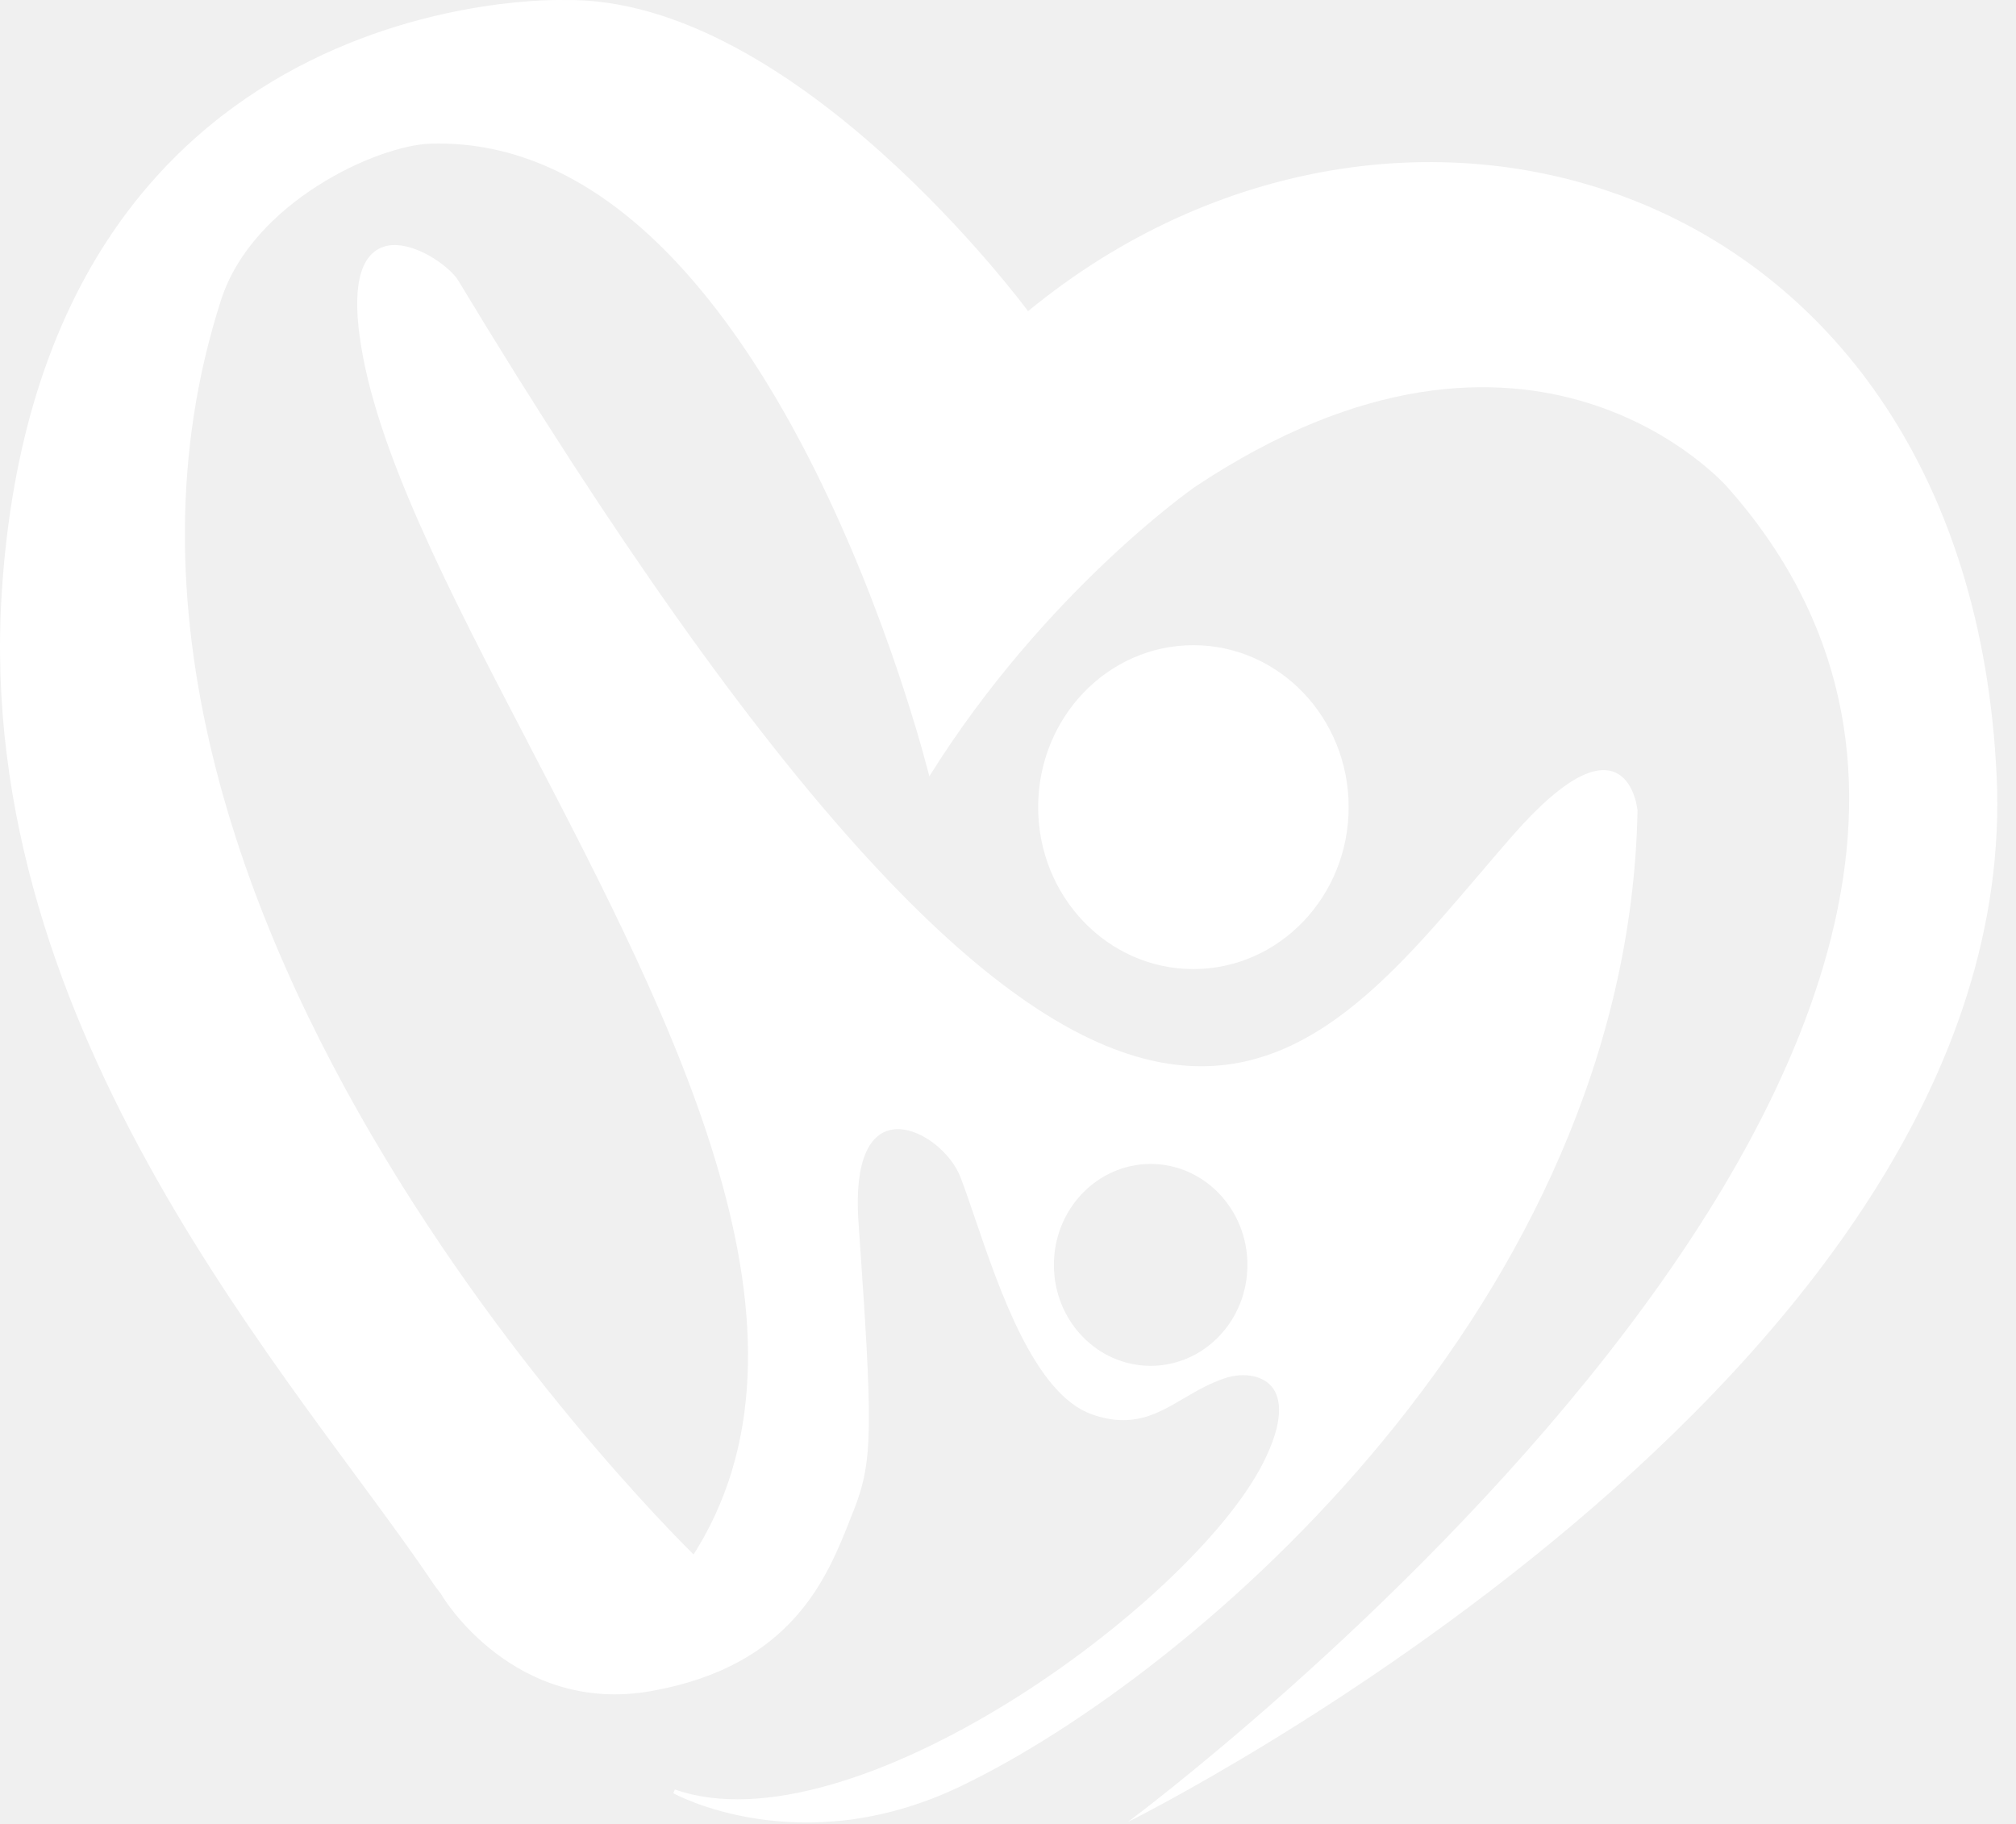
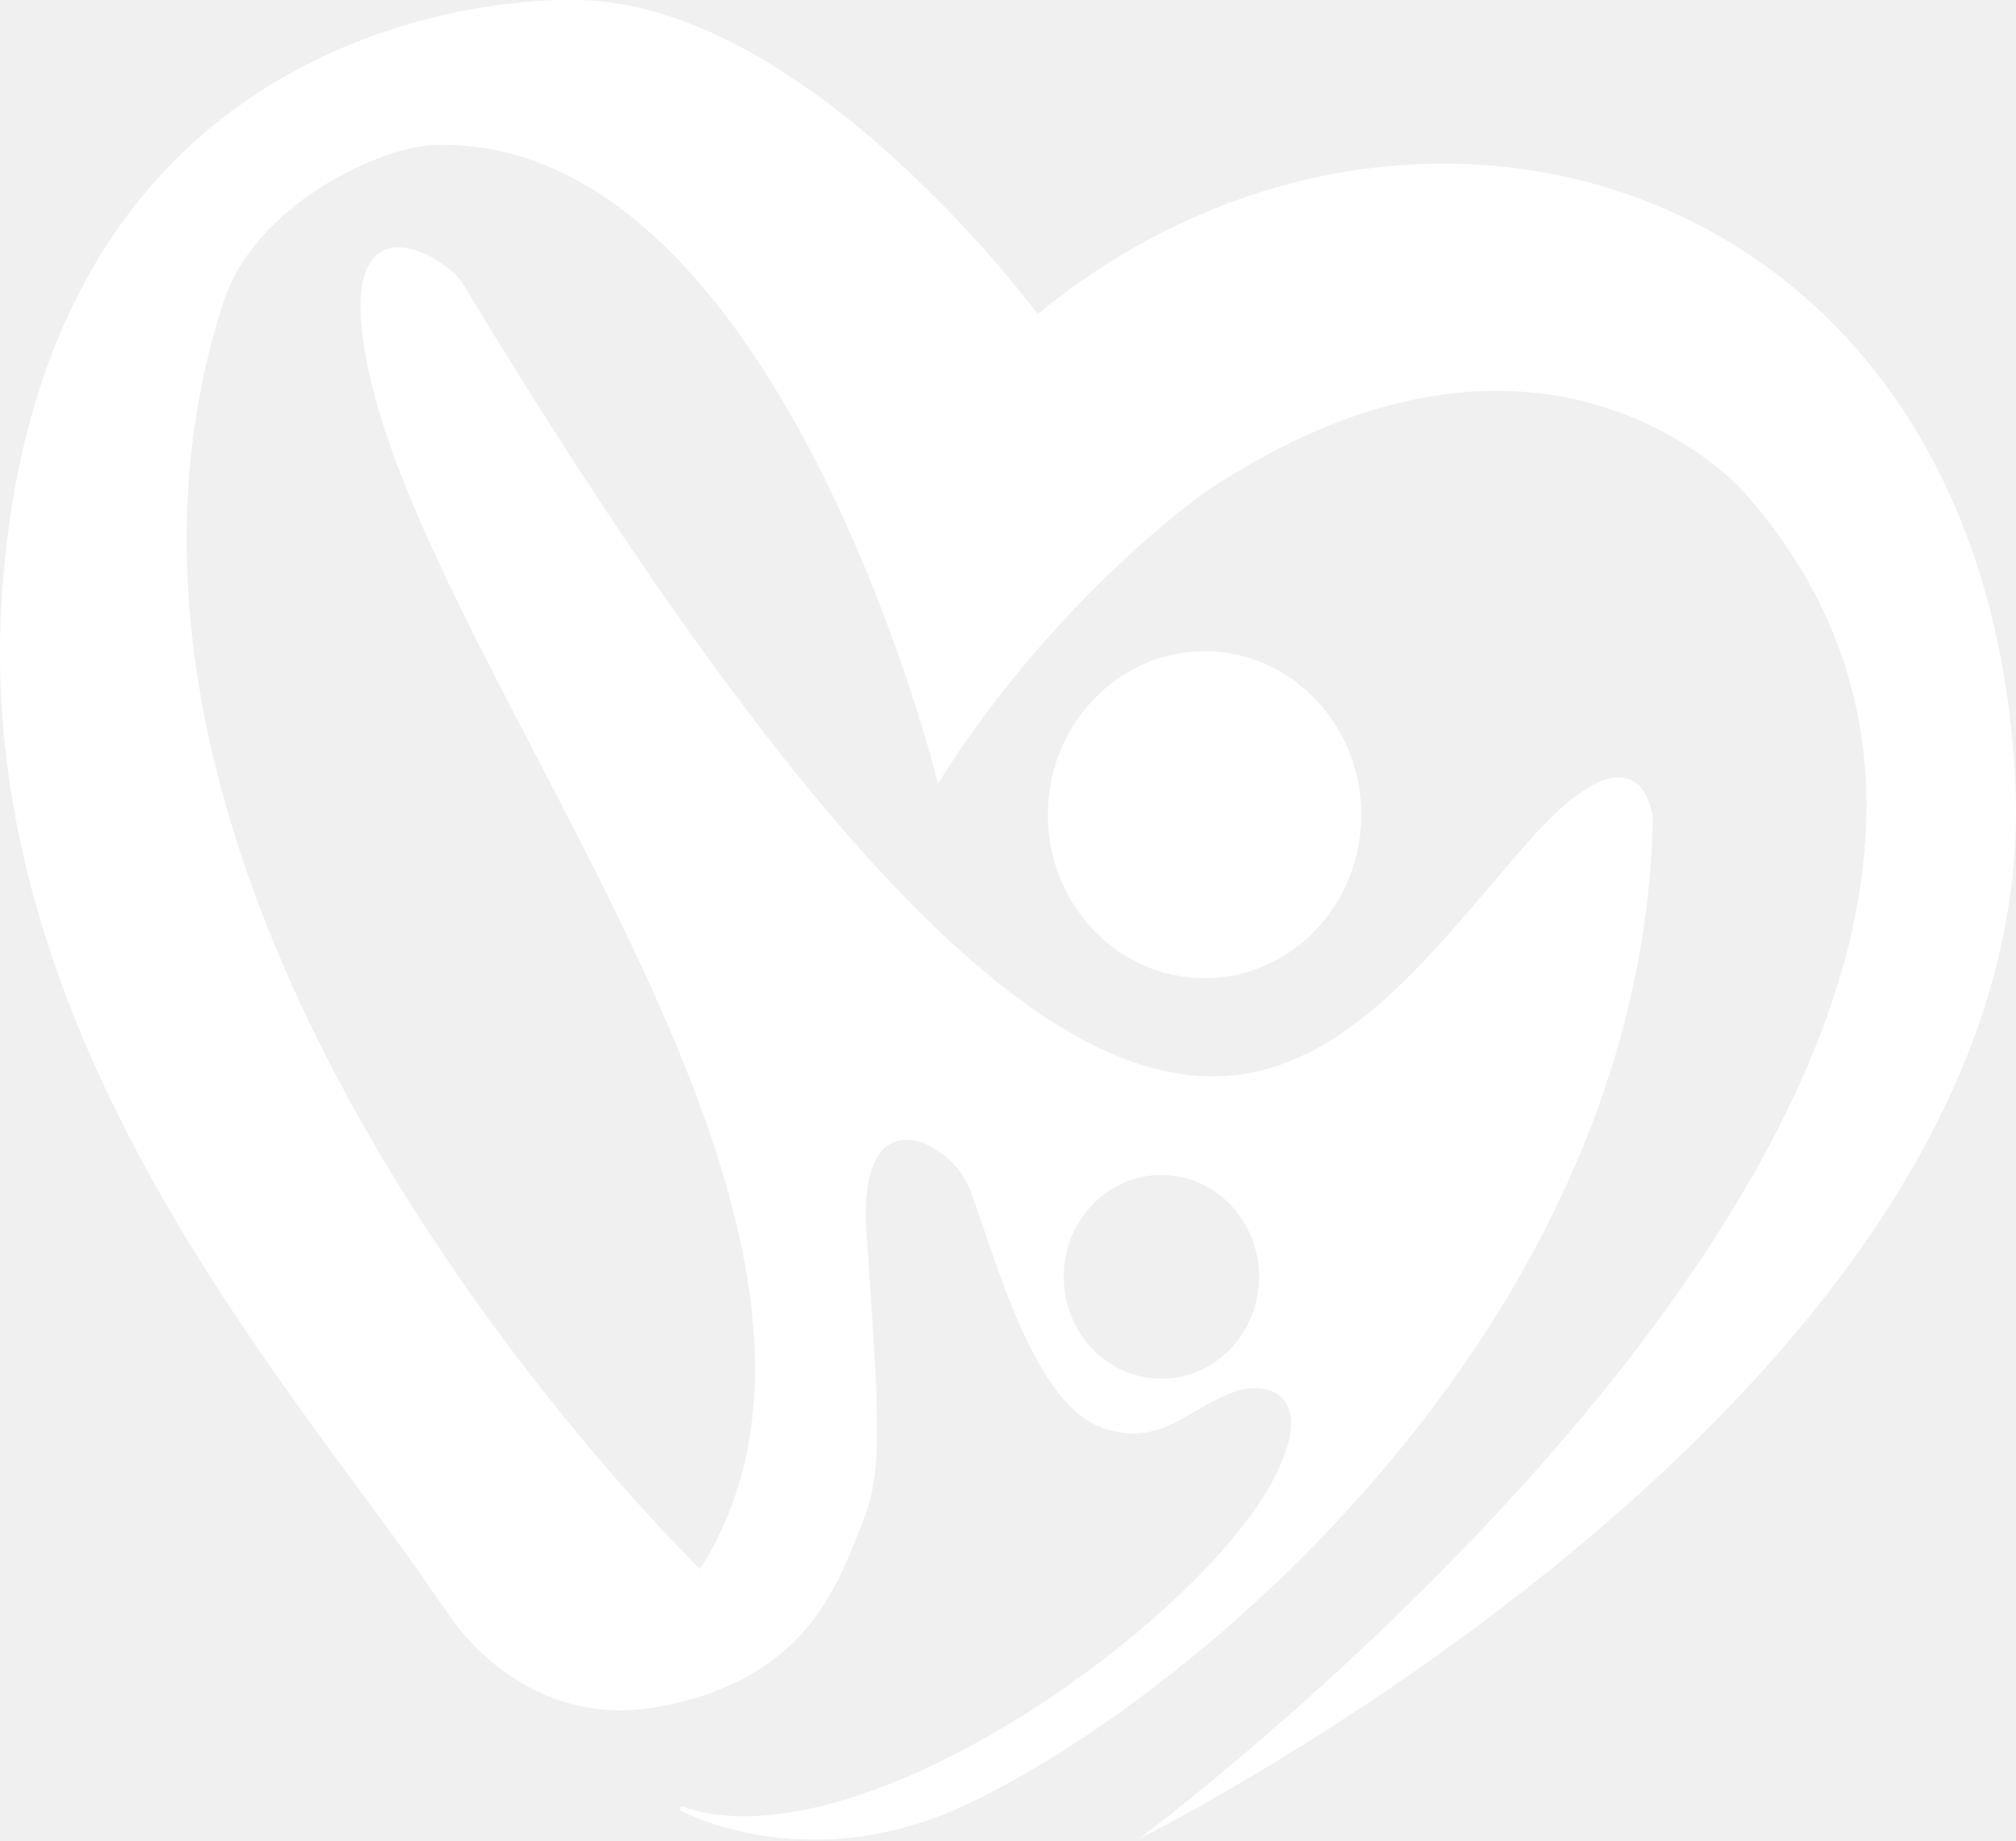
- <svg xmlns="http://www.w3.org/2000/svg" width="42" height="38" viewBox="0 0 42 38" fill="none">
-   <path d="M24.862 20.147C26.626 20.147 28.056 18.655 28.056 16.816C28.056 14.976 26.626 13.485 24.862 13.485C23.099 13.485 21.669 14.976 21.669 16.816C21.669 18.655 23.099 20.147 24.862 20.147Z" fill="white" />
-   <path fill-rule="evenodd" clip-rule="evenodd" d="M24.862 13.527C23.121 13.527 21.71 15 21.71 16.816C21.71 18.632 23.121 20.104 24.862 20.104C26.603 20.104 28.014 18.632 28.014 16.816C28.014 15 26.603 13.527 24.862 13.527ZM21.628 16.816C21.628 14.952 23.076 13.442 24.862 13.442C26.648 13.442 28.097 14.952 28.097 16.816C28.097 18.679 26.648 20.19 24.862 20.19C23.076 20.19 21.628 18.679 21.628 16.816Z" fill="white" />
-   <path d="M10.405 33.895C13.351 34.504 14.54 32.475 14.54 32.475C14.54 32.475 0.492 18.981 4.607 6.245C5.263 4.214 7.857 3.027 8.97 2.993C16.077 2.776 19.361 16.174 19.361 16.174C21.772 12.315 24.889 10.148 24.889 10.148C31.913 5.465 35.986 10.148 35.986 10.148C45.919 21.333 23.496 37.96 23.496 37.96C23.496 37.96 42.178 28.704 41.597 16.174C41.015 3.644 29.172 0.11 21.418 6.483C21.418 6.483 16.577 -0.085 11.756 0.001C11.756 0.001 0.846 -0.389 0.036 12.358C-0.549 21.553 6.219 28.816 9.026 32.991C9.345 33.465 9.829 33.785 10.375 33.889C10.385 33.892 10.396 33.894 10.405 33.895Z" fill="white" />
-   <path fill-rule="evenodd" clip-rule="evenodd" d="M19.985 37.182C16.659 38.773 14.046 37.322 14.046 37.322C17.741 38.628 24.832 33.475 26.344 30.513C27.236 28.765 26.191 28.447 25.512 28.671C25.182 28.78 24.904 28.942 24.64 29.098C24.088 29.422 23.589 29.715 22.769 29.43C21.594 29.021 20.86 26.863 20.352 25.372C20.24 25.043 20.139 24.747 20.047 24.508C19.652 23.49 17.636 22.471 17.844 25.462C18.143 29.758 18.155 30.427 17.741 31.468C17.721 31.516 17.701 31.567 17.681 31.618C17.198 32.844 16.48 34.666 13.572 35.188C10.722 35.698 9.248 33.228 9.248 33.228C12.051 35.145 14.436 32.485 14.436 32.485C17.475 27.823 14.078 21.297 11.052 15.484C9.392 12.296 7.844 9.321 7.532 6.988C7.142 4.078 9.21 5.369 9.511 5.866C22.736 27.77 26.827 22.966 30.829 18.268C31.065 17.991 31.301 17.714 31.538 17.443C33.888 14.759 34.073 16.89 34.073 16.89C33.879 27.076 24.878 34.841 19.985 37.182ZM26.029 26.353C26.029 27.538 25.108 28.499 23.971 28.499C22.835 28.499 21.914 27.538 21.914 26.353C21.914 25.168 22.835 24.207 23.971 24.207C25.108 24.207 26.029 25.168 26.029 26.353Z" fill="white" />
-   <path fill-rule="evenodd" clip-rule="evenodd" d="M9.041 5.386C9.274 5.533 9.466 5.711 9.546 5.843L9.546 5.843C12.851 11.318 15.585 15.122 17.889 17.676C20.192 20.23 22.062 21.53 23.64 22.002C25.215 22.473 26.503 22.12 27.648 21.356C28.795 20.591 29.797 19.415 30.798 18.239L30.799 18.239C31.035 17.962 31.27 17.685 31.508 17.414C32.097 16.741 32.553 16.367 32.908 16.186C33.263 16.004 33.522 16.015 33.707 16.123C33.89 16.229 33.991 16.423 34.047 16.585C34.075 16.666 34.092 16.741 34.101 16.796C34.106 16.823 34.11 16.846 34.112 16.861C34.113 16.869 34.113 16.875 34.114 16.879C34.114 16.881 34.114 16.883 34.114 16.884L34.114 16.886L34.114 16.886L34.114 16.886C34.114 16.886 34.114 16.886 34.074 16.89L34.114 16.886L34.115 16.889L34.115 16.891C34.017 21.997 31.712 26.494 28.822 30.006C25.932 33.517 22.454 36.047 20.002 37.221C18.331 38.02 16.838 38.056 15.762 37.891C15.225 37.809 14.792 37.676 14.493 37.565C14.343 37.508 14.227 37.458 14.148 37.421C14.109 37.402 14.079 37.387 14.059 37.377C14.048 37.371 14.041 37.367 14.035 37.365C14.033 37.364 14.032 37.363 14.031 37.362L14.029 37.361L14.028 37.361L14.027 37.36L14.027 37.36C14.027 37.36 14.027 37.36 14.032 37.351L14.027 37.36L14.06 37.282C14.972 37.604 16.099 37.529 17.303 37.184C18.506 36.84 19.783 36.227 20.993 35.481C22.202 34.735 23.343 33.855 24.276 32.978C25.21 32.1 25.933 31.227 26.308 30.493C26.752 29.622 26.703 29.13 26.487 28.881C26.378 28.756 26.221 28.686 26.048 28.661C25.876 28.636 25.689 28.658 25.525 28.712L25.525 28.712C25.199 28.819 24.925 28.98 24.66 29.136L24.657 29.137C24.384 29.298 24.117 29.454 23.815 29.534C23.511 29.614 23.173 29.615 22.756 29.47C22.152 29.26 21.669 28.605 21.274 27.827C20.879 27.047 20.568 26.133 20.314 25.388L20.314 25.387C20.201 25.057 20.101 24.762 20.009 24.524C19.914 24.278 19.719 24.03 19.482 23.841C19.245 23.653 18.971 23.529 18.719 23.525C18.47 23.521 18.239 23.634 18.081 23.929C17.921 24.228 17.834 24.715 17.885 25.459L17.844 25.463L17.885 25.459C18.184 29.751 18.198 30.431 17.779 31.484C17.759 31.533 17.739 31.583 17.719 31.634L17.719 31.636C17.477 32.248 17.175 33.017 16.566 33.696C15.956 34.378 15.041 34.968 13.579 35.23L13.573 35.19L13.579 35.23C12.141 35.488 11.049 34.993 10.317 34.434C9.951 34.155 9.676 33.86 9.491 33.634C9.399 33.521 9.33 33.426 9.283 33.358C9.26 33.325 9.242 33.298 9.231 33.28C9.225 33.271 9.22 33.264 9.217 33.259C9.216 33.257 9.215 33.256 9.215 33.254L9.214 33.253L9.213 33.252L9.213 33.251L9.213 33.251C9.213 33.251 9.213 33.251 9.248 33.228L9.213 33.251L9.114 33.086L9.27 33.193C10.657 34.141 11.939 33.957 12.877 33.536C13.346 33.325 13.729 33.055 13.994 32.837C14.127 32.728 14.23 32.632 14.3 32.564C14.335 32.53 14.362 32.503 14.38 32.484C14.386 32.478 14.39 32.472 14.394 32.468C14.396 32.466 14.398 32.464 14.4 32.463C14.402 32.461 14.403 32.459 14.404 32.458C15.912 30.143 15.825 27.363 14.979 24.429C14.133 21.493 12.53 18.412 11.016 15.505L11.016 15.504C10.186 13.91 9.383 12.368 8.749 10.933C8.115 9.498 7.648 8.167 7.491 6.994C7.393 6.263 7.448 5.787 7.598 5.495C7.674 5.348 7.773 5.247 7.889 5.185C8.004 5.123 8.132 5.101 8.264 5.107C8.527 5.118 8.808 5.239 9.041 5.386ZM14.436 32.485C14.466 32.514 14.466 32.514 14.466 32.514L14.466 32.514L14.466 32.515L14.464 32.516C14.463 32.518 14.461 32.52 14.459 32.522C14.454 32.527 14.447 32.535 14.438 32.544C14.419 32.564 14.392 32.592 14.356 32.627C14.285 32.696 14.18 32.794 14.045 32.904C13.776 33.125 13.387 33.4 12.909 33.615C11.992 34.027 10.748 34.216 9.399 33.378C9.44 33.434 9.492 33.502 9.554 33.578C9.735 33.8 10.006 34.09 10.366 34.365C11.084 34.913 12.154 35.398 13.566 35.145C15.011 34.886 15.91 34.304 16.506 33.638C17.104 32.97 17.402 32.215 17.643 31.601L17.643 31.601C17.663 31.55 17.683 31.5 17.703 31.451L17.738 31.466L17.703 31.451C18.113 30.422 18.102 29.766 17.803 25.466C17.751 24.714 17.838 24.207 18.009 23.887C18.183 23.564 18.442 23.435 18.72 23.439C18.995 23.443 19.286 23.578 19.532 23.773C19.778 23.969 19.983 24.229 20.085 24.492L20.085 24.492C20.178 24.731 20.279 25.029 20.391 25.357L20.391 25.358C20.645 26.104 20.955 27.013 21.347 27.787C21.74 28.563 22.211 29.19 22.782 29.389C23.185 29.529 23.507 29.526 23.795 29.451C24.085 29.374 24.343 29.223 24.619 29.061L24.621 29.06C24.885 28.905 25.165 28.74 25.5 28.63C25.675 28.572 25.873 28.549 26.06 28.576C26.246 28.603 26.422 28.679 26.548 28.824C26.801 29.116 26.828 29.657 26.38 30.534C25.999 31.28 25.268 32.161 24.332 33.042C23.394 33.923 22.249 34.806 21.035 35.555C19.82 36.304 18.537 36.92 17.325 37.267C16.342 37.548 15.403 37.654 14.585 37.508C14.877 37.612 15.281 37.73 15.774 37.806C16.837 37.969 18.313 37.934 19.968 37.143C22.409 35.975 25.877 33.452 28.76 29.95C31.642 26.448 33.934 21.97 34.032 16.892C34.032 16.891 34.032 16.89 34.032 16.889C34.032 16.886 34.031 16.883 34.031 16.878C34.031 16.877 34.03 16.875 34.03 16.873C34.028 16.858 34.025 16.837 34.021 16.812C34.011 16.76 33.995 16.69 33.969 16.614C33.916 16.46 33.824 16.289 33.667 16.198C33.513 16.108 33.284 16.089 32.944 16.263C32.603 16.437 32.155 16.802 31.569 17.472C31.332 17.742 31.096 18.019 30.86 18.296L30.86 18.297L30.857 18.299C29.859 19.472 28.849 20.657 27.692 21.429C26.531 22.203 25.219 22.563 23.617 22.084C22.019 21.606 20.137 20.293 17.829 17.735C15.52 15.175 12.783 11.366 9.476 5.889C9.406 5.773 9.227 5.603 8.999 5.459C8.772 5.316 8.504 5.202 8.261 5.192C8.14 5.187 8.026 5.208 7.926 5.261C7.827 5.315 7.739 5.402 7.671 5.535C7.533 5.803 7.475 6.257 7.572 6.982L7.572 6.982C7.728 8.142 8.191 9.465 8.824 10.897C9.457 12.33 10.258 13.869 11.088 15.464L11.09 15.466C12.602 18.371 14.209 21.459 15.058 24.404C15.907 27.35 16 30.163 14.47 32.509L14.468 32.512L14.466 32.514L14.436 32.485ZM21.873 26.353C21.873 25.144 22.813 24.164 23.972 24.164C25.131 24.164 26.07 25.144 26.07 26.353C26.07 27.562 25.131 28.542 23.972 28.542C22.813 28.542 21.873 27.562 21.873 26.353ZM23.972 24.25C22.858 24.25 21.956 25.192 21.956 26.353C21.956 27.515 22.858 28.456 23.972 28.456C25.085 28.456 25.988 27.515 25.988 26.353C25.988 25.192 25.085 24.25 23.972 24.25Z" fill="white" />
+ <svg xmlns="http://www.w3.org/2000/svg" width="46" height="42" viewBox="0 0 46 42" fill="none">
+   <path d="M27.485 22.273C29.435 22.273 31.015 20.624 31.015 18.59C31.015 16.556 29.435 14.908 27.485 14.908C25.536 14.908 23.955 16.556 23.955 18.59C23.955 20.624 25.536 22.273 27.485 22.273Z" fill="white" />
+   <path fill-rule="evenodd" clip-rule="evenodd" d="M27.486 14.955C25.561 14.955 24.001 16.582 24.001 18.59C24.001 20.598 25.561 22.225 27.486 22.225C29.41 22.225 30.97 20.598 30.97 18.59C30.97 16.582 29.41 14.955 27.486 14.955ZM23.91 18.59C23.91 16.53 25.511 14.86 27.486 14.86C29.46 14.86 31.061 16.53 31.061 18.59C31.061 20.65 29.46 22.32 27.486 22.32C25.511 22.32 23.91 20.65 23.91 18.59Z" fill="white" />
+   <path d="M11.503 37.471C14.76 38.144 16.074 35.901 16.074 35.901C16.074 35.901 0.544 20.983 5.093 6.904C5.818 4.658 8.686 3.346 9.917 3.309C17.774 3.069 21.404 17.88 21.404 17.88C24.069 13.614 27.515 11.218 27.515 11.218C35.279 6.041 39.783 11.218 39.783 11.218C50.763 23.584 25.975 41.965 25.975 41.965C25.975 41.965 46.628 31.732 45.985 17.88C45.342 4.028 32.249 0.122 23.678 7.167C23.678 7.167 18.326 -0.094 12.996 0.001C12.996 0.001 0.935 -0.43 0.039 13.662C-0.607 23.827 6.875 31.857 9.979 36.472C10.331 36.995 10.866 37.35 11.47 37.465C11.481 37.468 11.493 37.47 11.503 37.471Z" fill="white" />
+   <path fill-rule="evenodd" clip-rule="evenodd" d="M22.093 41.104C18.416 42.863 15.528 41.26 15.528 41.26C19.612 42.704 27.452 37.006 29.123 33.732C30.11 31.8 28.954 31.448 28.204 31.696C27.838 31.816 27.532 31.996 27.239 32.168C26.63 32.526 26.078 32.849 25.171 32.534C23.873 32.083 23.061 29.697 22.5 28.049C22.376 27.685 22.264 27.357 22.162 27.094C21.726 25.968 19.497 24.842 19.727 28.149C20.057 32.898 20.071 33.637 19.612 34.787C19.591 34.841 19.569 34.897 19.547 34.953C19.013 36.309 18.219 38.324 15.004 38.9C11.853 39.465 10.223 36.734 10.223 36.734C13.322 38.853 15.959 35.912 15.959 35.912C19.319 30.759 15.563 23.544 12.218 17.118C10.383 13.593 8.672 10.305 8.326 7.725C7.895 4.508 10.182 5.936 10.514 6.485C25.135 30.699 29.658 25.389 34.081 20.195C34.343 19.889 34.603 19.582 34.866 19.283C37.464 16.317 37.668 18.672 37.668 18.672C37.453 29.932 27.503 38.516 22.093 41.104ZM28.775 29.134C28.775 30.444 27.757 31.506 26.501 31.506C25.245 31.506 24.226 30.444 24.226 29.134C24.226 27.823 25.245 26.761 26.501 26.761C27.757 26.761 28.775 27.823 28.775 29.134Z" fill="white" />
+   <path fill-rule="evenodd" clip-rule="evenodd" d="M9.995 5.954C10.252 6.117 10.464 6.314 10.552 6.46L10.552 6.46C14.207 12.512 17.229 16.718 19.775 19.541C22.322 22.364 24.39 23.801 26.134 24.323C27.875 24.844 29.298 24.454 30.564 23.61C31.832 22.764 32.94 21.464 34.047 20.164L34.047 20.164C34.308 19.857 34.569 19.551 34.832 19.251C35.483 18.508 35.987 18.094 36.379 17.894C36.772 17.693 37.058 17.705 37.263 17.824C37.465 17.941 37.577 18.156 37.638 18.335C37.669 18.425 37.688 18.508 37.699 18.568C37.704 18.598 37.708 18.623 37.71 18.64C37.711 18.649 37.712 18.656 37.712 18.66C37.713 18.663 37.713 18.665 37.713 18.666L37.713 18.667L37.713 18.668L37.713 18.668C37.713 18.668 37.713 18.668 37.668 18.672L37.713 18.668L37.714 18.671L37.713 18.673C37.605 24.318 35.057 29.289 31.863 33.171C28.668 37.053 24.823 39.851 22.111 41.148C20.264 42.032 18.614 42.071 17.425 41.889C16.831 41.798 16.352 41.651 16.021 41.528C15.856 41.466 15.728 41.41 15.641 41.369C15.597 41.348 15.564 41.332 15.541 41.32C15.53 41.315 15.521 41.31 15.516 41.307C15.514 41.306 15.512 41.305 15.51 41.304L15.509 41.303L15.507 41.302L15.507 41.302L15.507 41.302C15.507 41.302 15.507 41.302 15.512 41.292L15.507 41.302L15.543 41.215C16.551 41.572 17.797 41.489 19.128 41.108C20.458 40.727 21.87 40.05 23.207 39.225C24.544 38.4 25.806 37.428 26.837 36.458C27.869 35.487 28.668 34.522 29.083 33.71C29.574 32.747 29.519 32.203 29.281 31.929C29.16 31.79 28.987 31.712 28.796 31.685C28.605 31.658 28.399 31.681 28.217 31.741L28.217 31.741C27.857 31.86 27.554 32.037 27.261 32.209L27.258 32.211C26.956 32.389 26.661 32.562 26.328 32.65C25.991 32.738 25.618 32.74 25.156 32.58C24.489 32.347 23.954 31.623 23.518 30.763C23.081 29.901 22.737 28.89 22.457 28.067L22.456 28.065C22.332 27.701 22.221 27.374 22.119 27.112C22.014 26.84 21.799 26.565 21.537 26.357C21.275 26.148 20.972 26.011 20.693 26.007C20.418 26.003 20.163 26.128 19.988 26.454C19.811 26.784 19.715 27.323 19.772 28.146L19.726 28.149L19.772 28.146C20.102 32.889 20.117 33.642 19.654 34.806C19.632 34.86 19.611 34.915 19.588 34.972L19.587 34.974C19.321 35.651 18.986 36.5 18.314 37.252C17.639 38.005 16.628 38.657 15.012 38.947L15.004 38.903L15.012 38.947C13.421 39.232 12.214 38.685 11.405 38.067C11.001 37.758 10.696 37.432 10.492 37.183C10.39 37.058 10.313 36.953 10.262 36.878C10.236 36.841 10.217 36.811 10.204 36.791C10.198 36.781 10.193 36.773 10.189 36.768C10.188 36.766 10.187 36.764 10.187 36.763L10.186 36.762L10.185 36.76L10.184 36.76L10.184 36.759C10.184 36.759 10.184 36.759 10.223 36.734L10.184 36.759L10.075 36.577L10.248 36.694C11.781 37.743 13.198 37.54 14.235 37.074C14.754 36.841 15.177 36.542 15.47 36.301C15.617 36.181 15.731 36.075 15.808 36C15.847 35.962 15.876 35.932 15.896 35.911C15.903 35.904 15.908 35.898 15.913 35.894C15.915 35.892 15.917 35.889 15.918 35.888C15.92 35.885 15.922 35.884 15.923 35.882C17.59 33.324 17.494 30.25 16.559 27.006C15.624 23.761 13.851 20.355 12.178 17.141L12.178 17.14C11.26 15.378 10.373 13.674 9.672 12.087C8.971 10.501 8.454 9.029 8.281 7.732C8.173 6.924 8.233 6.398 8.399 6.075C8.483 5.912 8.593 5.801 8.72 5.732C8.848 5.664 8.99 5.639 9.136 5.645C9.426 5.658 9.737 5.791 9.995 5.954ZM15.959 35.912C15.992 35.945 15.992 35.945 15.992 35.945L15.992 35.945L15.991 35.945L15.99 35.947C15.988 35.949 15.986 35.951 15.984 35.953C15.979 35.959 15.971 35.968 15.961 35.978C15.94 36 15.91 36.031 15.87 36.069C15.791 36.146 15.675 36.254 15.526 36.376C15.229 36.62 14.799 36.924 14.271 37.161C13.257 37.617 11.882 37.827 10.39 36.899C10.435 36.962 10.492 37.037 10.561 37.121C10.762 37.366 11.061 37.687 11.459 37.991C12.253 38.597 13.436 39.133 14.996 38.854C16.595 38.567 17.588 37.924 18.247 37.187C18.908 36.449 19.237 35.614 19.504 34.936L19.504 34.935C19.527 34.879 19.548 34.824 19.57 34.769L19.609 34.786L19.57 34.769C20.023 33.632 20.012 32.906 19.681 28.152C19.623 27.322 19.719 26.761 19.909 26.408C20.101 26.05 20.387 25.907 20.695 25.912C20.999 25.916 21.321 26.065 21.592 26.281C21.864 26.497 22.091 26.785 22.204 27.076L22.204 27.076C22.306 27.341 22.418 27.669 22.542 28.032L22.542 28.034C22.823 28.858 23.165 29.863 23.599 30.719C24.034 31.576 24.554 32.27 25.185 32.49C25.631 32.645 25.987 32.642 26.305 32.558C26.626 32.473 26.911 32.306 27.216 32.127L27.218 32.126C27.51 31.954 27.82 31.773 28.19 31.651C28.383 31.587 28.603 31.562 28.808 31.591C29.014 31.62 29.209 31.705 29.348 31.865C29.628 32.188 29.658 32.786 29.163 33.755C28.741 34.581 27.934 35.555 26.898 36.528C25.862 37.502 24.595 38.478 23.253 39.306C21.911 40.134 20.492 40.816 19.152 41.199C18.066 41.51 17.028 41.627 16.124 41.465C16.446 41.581 16.892 41.711 17.438 41.795C18.613 41.975 20.245 41.936 22.074 41.061C24.772 39.77 28.607 36.982 31.794 33.11C34.98 29.238 37.514 24.288 37.622 18.674C37.622 18.673 37.622 18.672 37.622 18.671C37.622 18.668 37.621 18.664 37.621 18.659C37.62 18.657 37.62 18.655 37.62 18.653C37.618 18.637 37.615 18.614 37.609 18.586C37.599 18.529 37.581 18.451 37.553 18.366C37.494 18.196 37.392 18.008 37.219 17.907C37.048 17.808 36.795 17.787 36.419 17.979C36.042 18.171 35.547 18.575 34.899 19.315C34.637 19.614 34.376 19.92 34.115 20.227L34.115 20.227L34.112 20.23C33.008 21.526 31.893 22.836 30.613 23.69C29.329 24.546 27.879 24.944 26.109 24.414C24.342 23.886 22.261 22.434 19.709 19.606C17.157 16.776 14.131 12.565 10.475 6.51C10.398 6.382 10.2 6.195 9.948 6.035C9.697 5.877 9.401 5.752 9.132 5.74C8.998 5.735 8.872 5.757 8.762 5.816C8.652 5.875 8.555 5.972 8.479 6.119C8.327 6.416 8.264 6.917 8.371 7.718L8.371 7.718C8.543 9.001 9.055 10.463 9.755 12.047C10.454 13.631 11.34 15.333 12.258 17.096L12.259 17.098C13.931 20.309 15.708 23.723 16.646 26.979C17.585 30.236 17.688 33.345 15.996 35.939L15.994 35.942L15.992 35.945L15.959 35.912ZM24.18 29.134C24.18 27.797 25.219 26.714 26.5 26.714C27.781 26.714 28.82 27.797 28.82 29.134C28.82 30.47 27.781 31.554 26.5 31.554C25.219 31.554 24.18 30.47 24.18 29.134ZM26.5 26.809C25.269 26.809 24.271 27.85 24.271 29.134C24.271 30.418 25.269 31.459 26.5 31.459C27.731 31.459 28.729 30.418 28.729 29.134C28.729 27.85 27.731 26.809 26.5 26.809Z" fill="white" />
</svg>
